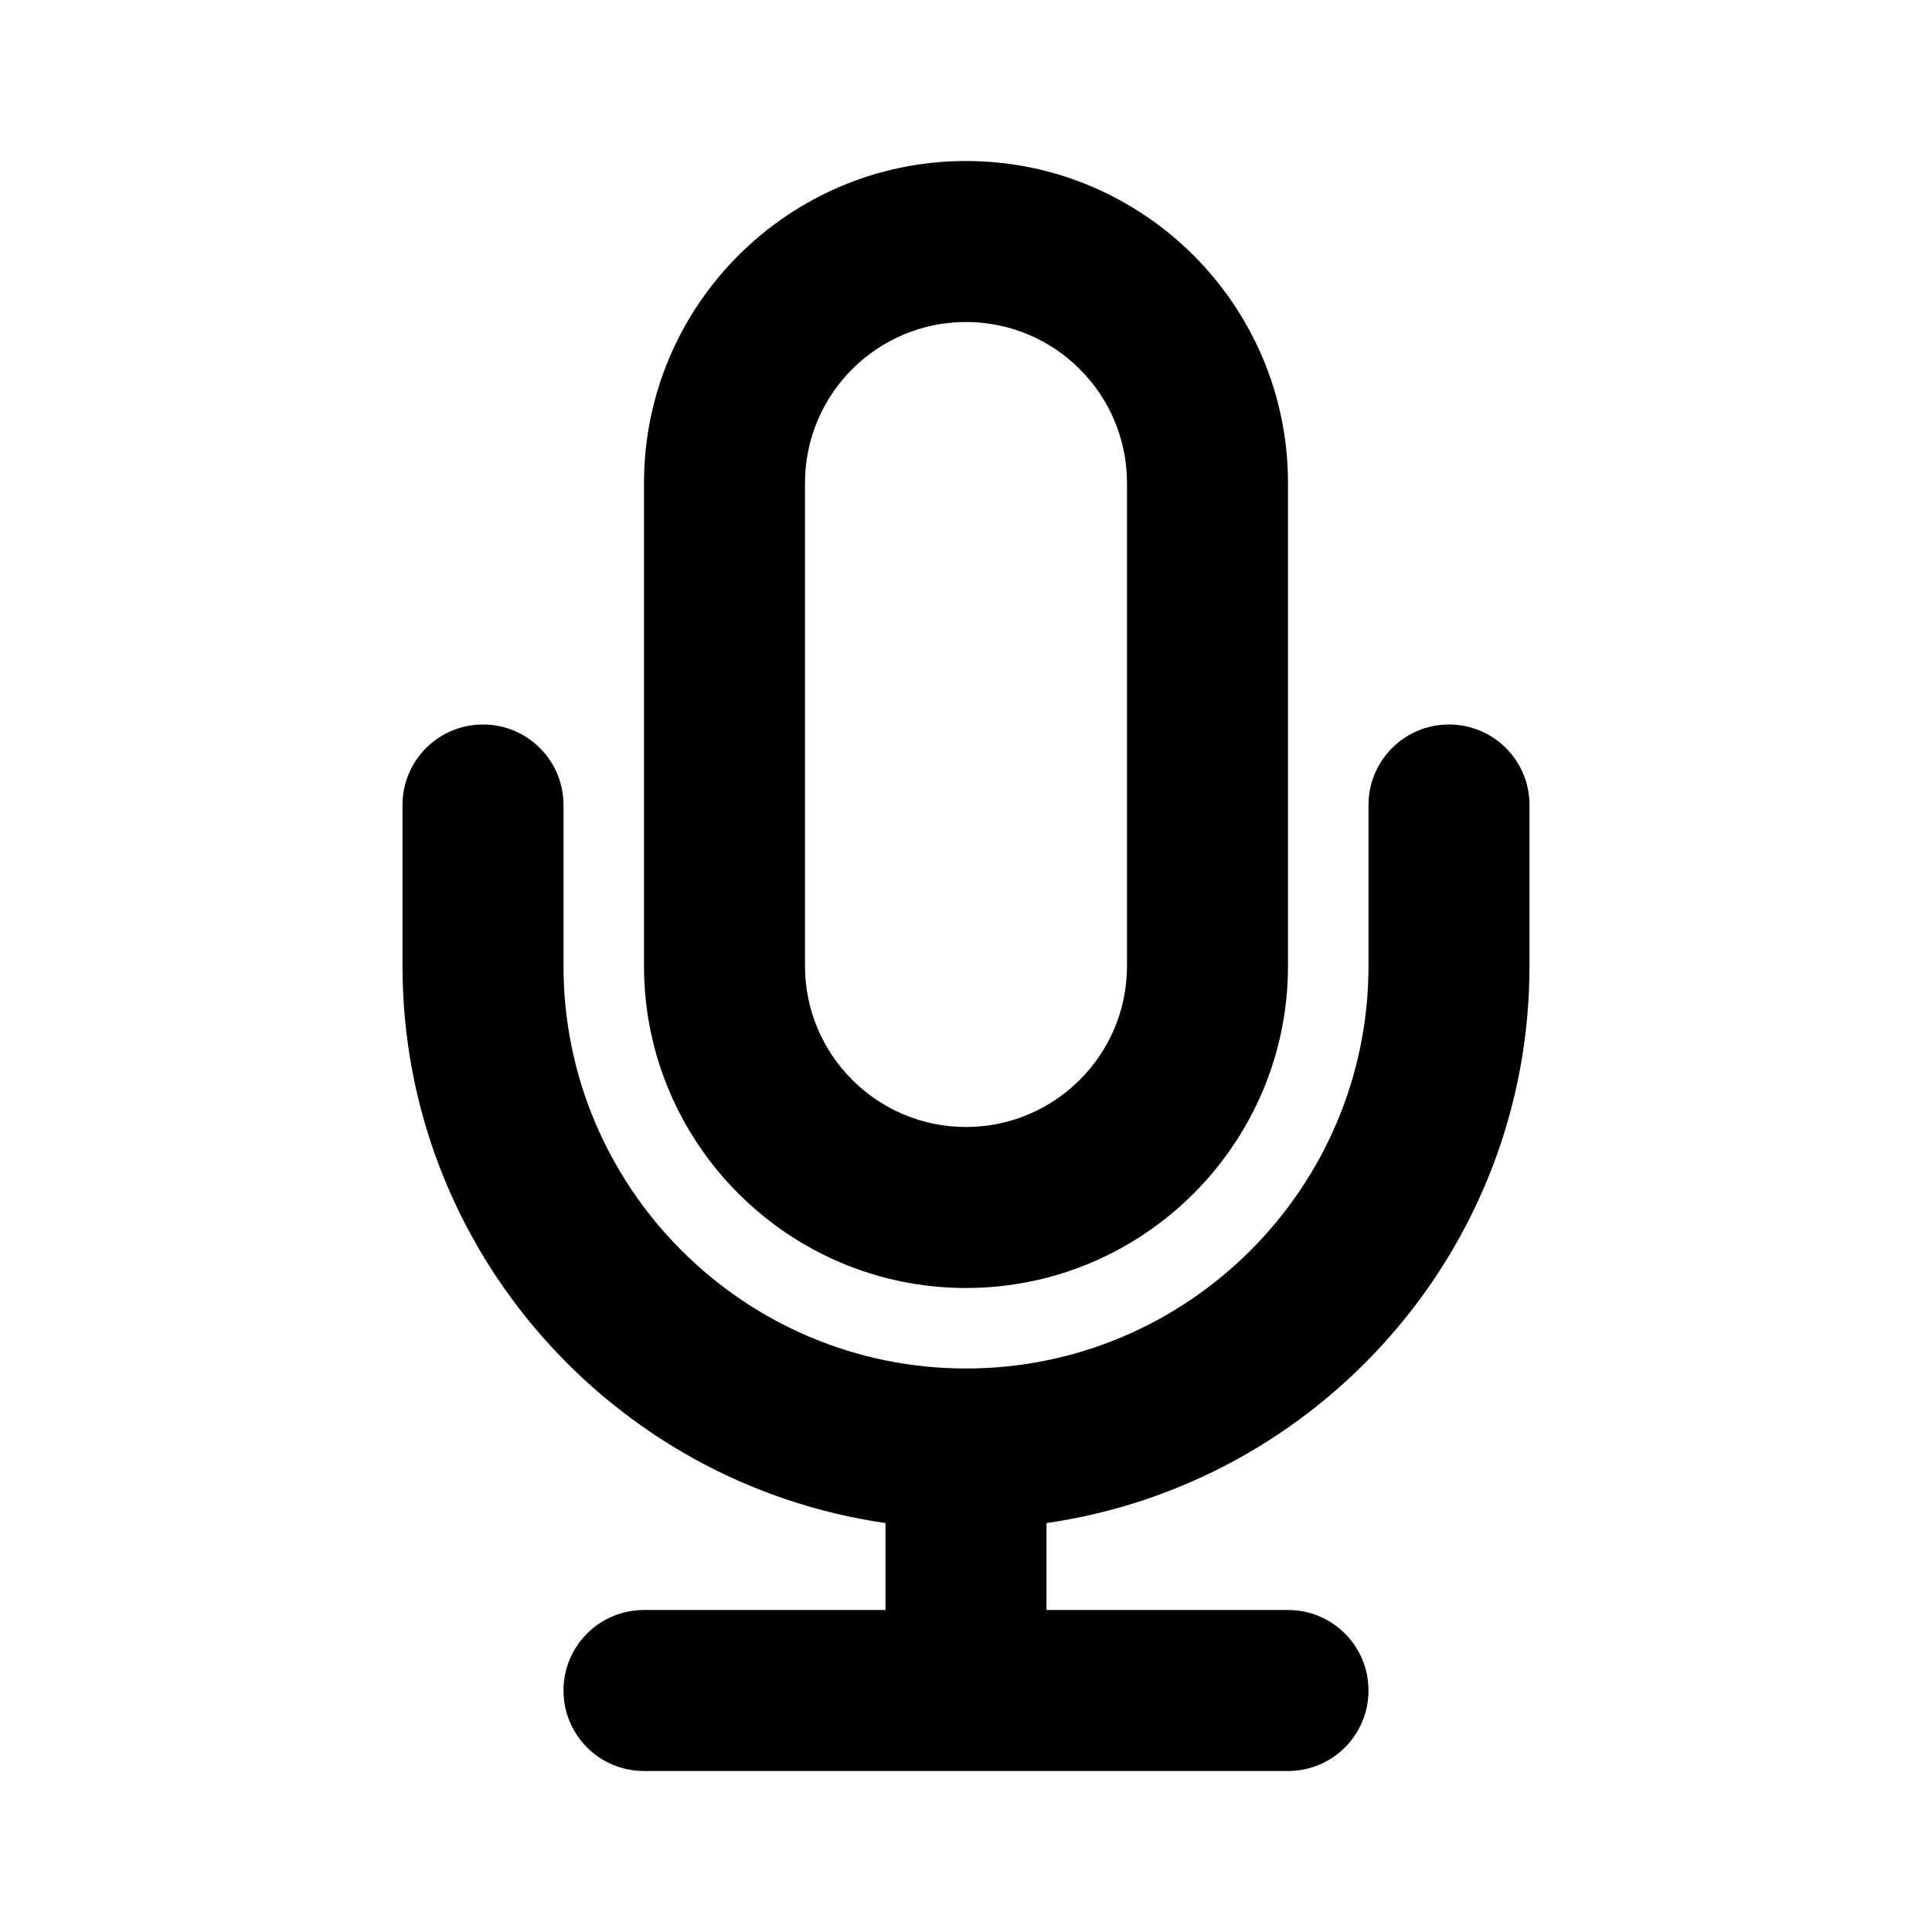
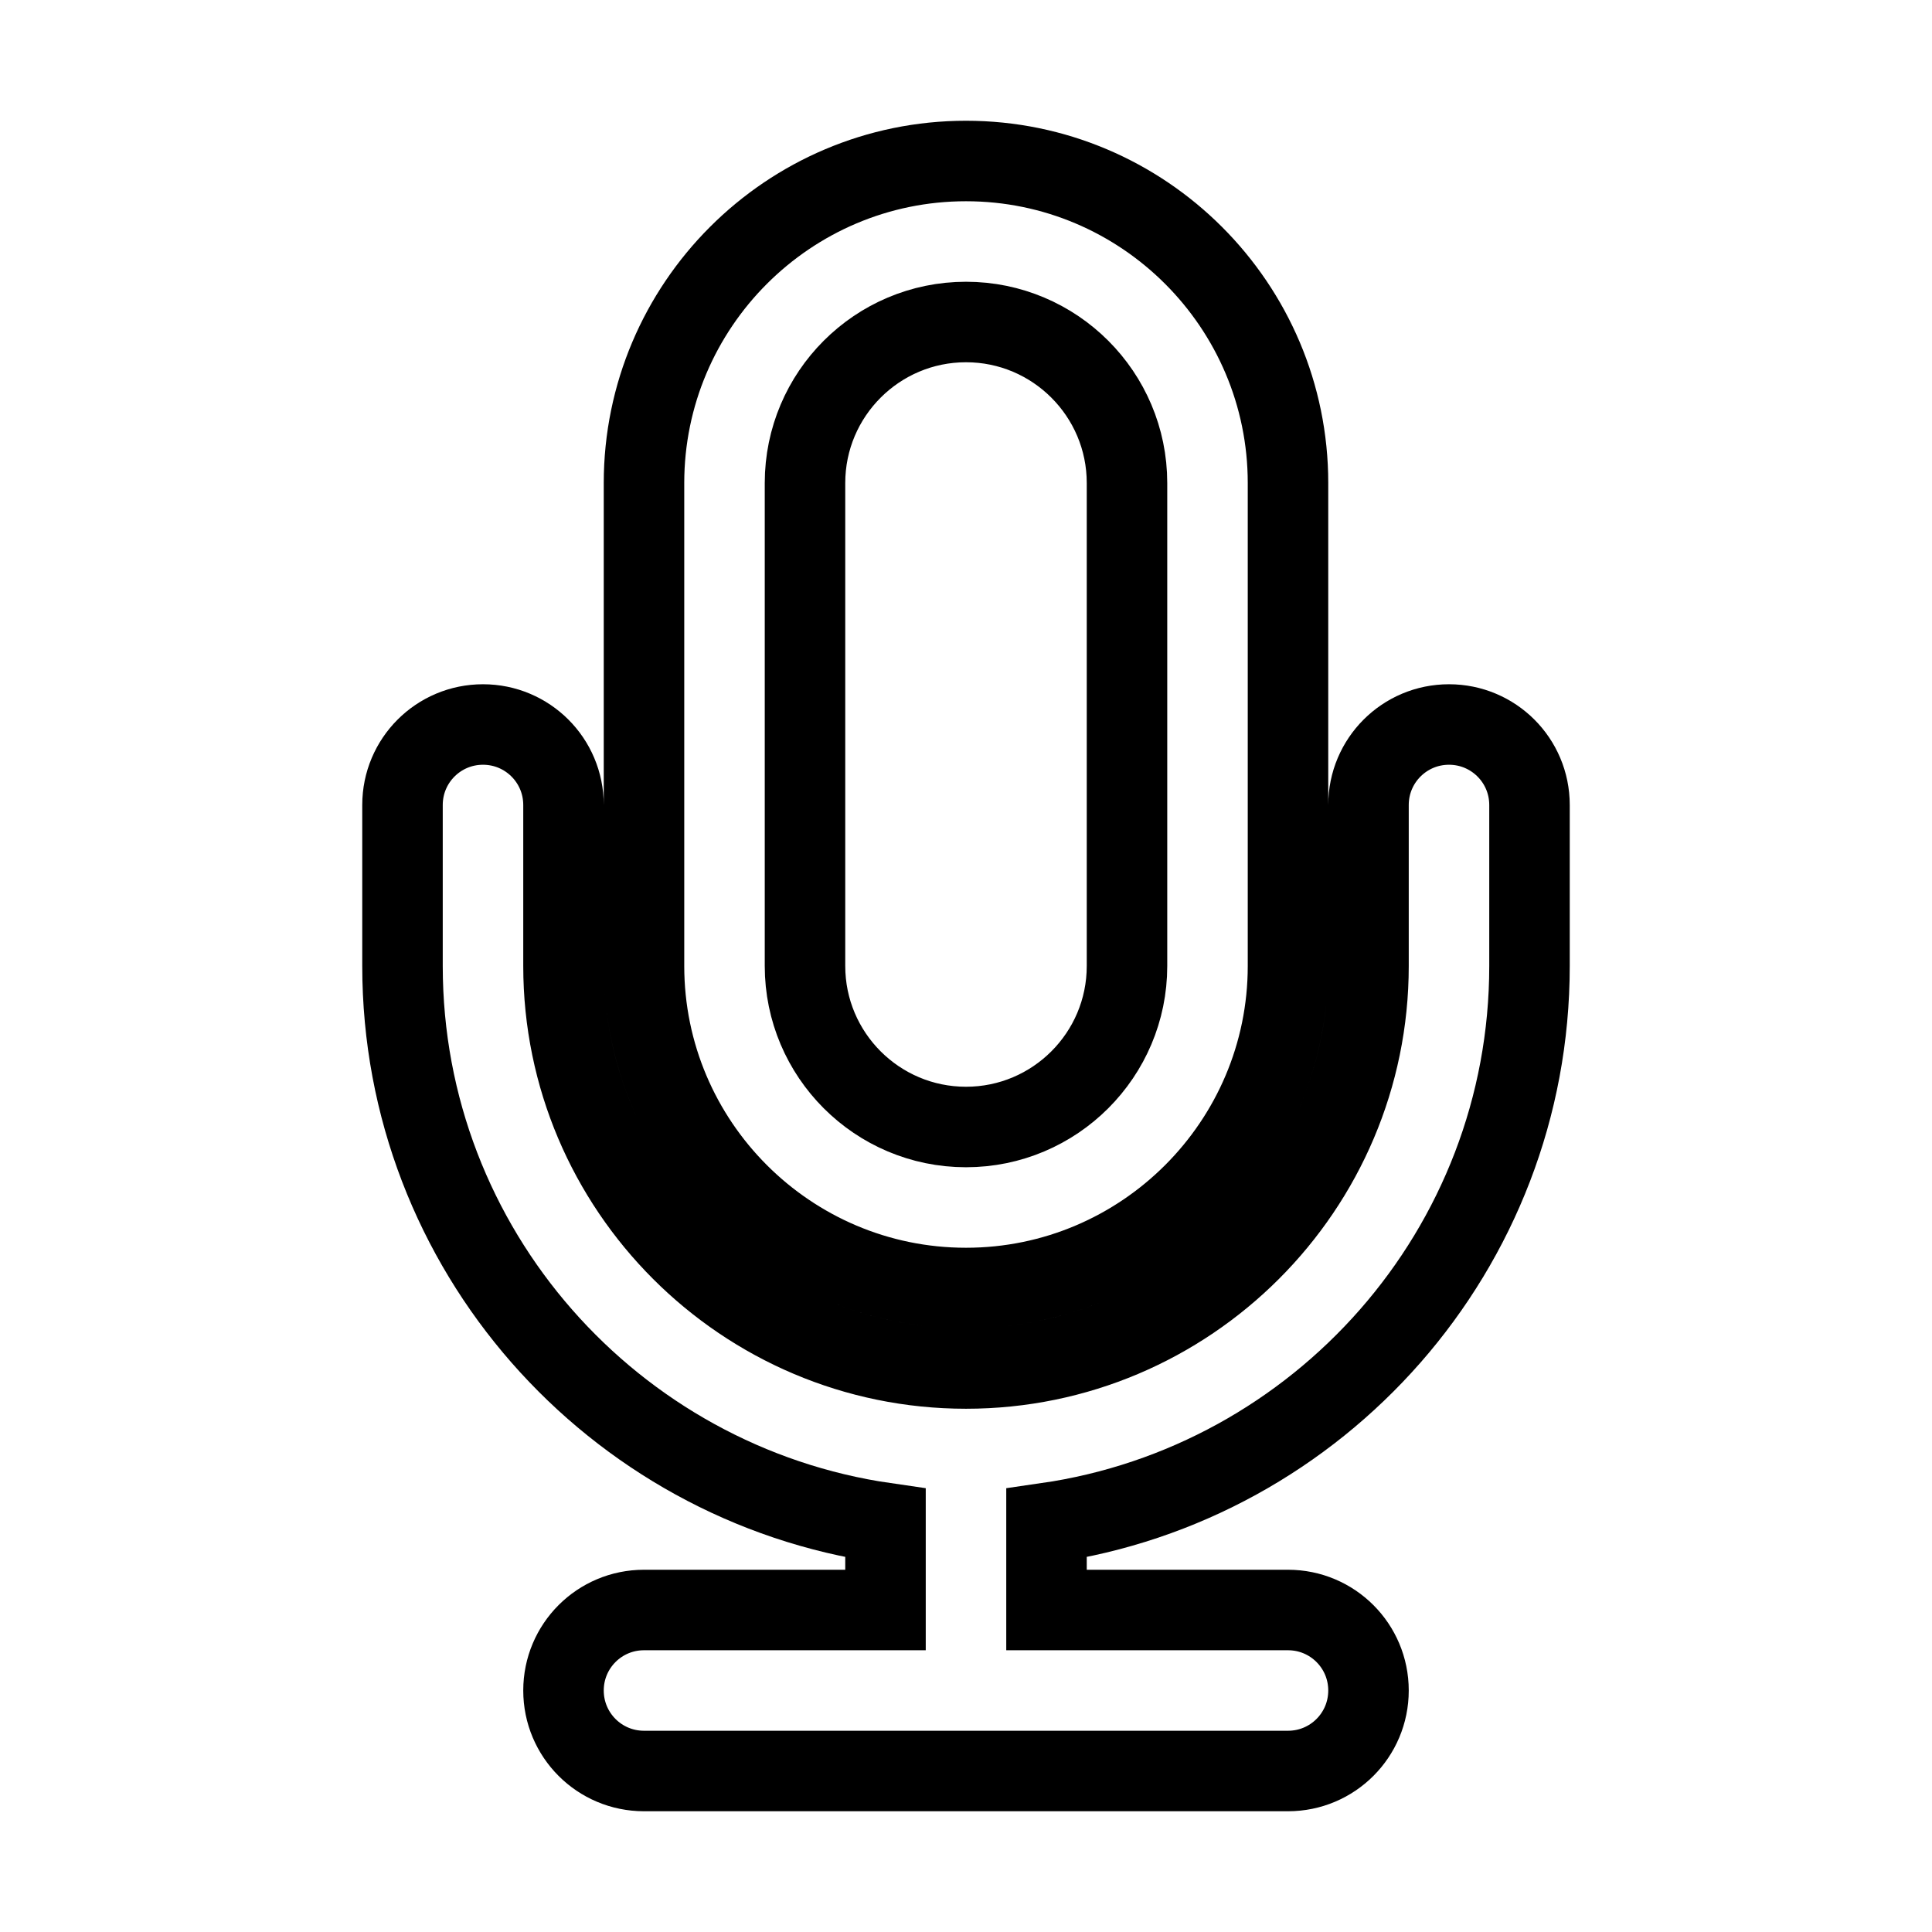
- <svg xmlns="http://www.w3.org/2000/svg" version="1.2" baseProfile="tiny" viewBox="0 0 24 24" fill="currentColor">
+ <svg xmlns="http://www.w3.org/2000/svg" version="1.2" baseProfile="tiny" viewBox="0 0 24 24" fill="none" stroke="currentColor">
  <g>
    <path d="M12 16c-2.206 0-4-1.795-4-4v-6c0-2.205 1.794-4 4-4s4 1.795 4 4v6c0 2.205-1.794 4-4 4zm0-12c-1.103 0-2 .896-2 2v6c0 1.104.897 2 2 2s2-.896 2-2v-6c0-1.104-.897-2-2-2zM19 12v-2c0-.553-.447-1-1-1s-1 .447-1 1v2c0 2.757-2.243 5-5 5s-5-2.243-5-5v-2c0-.553-.447-1-1-1s-1 .447-1 1v2c0 3.52 2.613 6.432 6 6.92v1.08h-3c-.553 0-1 .447-1 1s.447 1 1 1h8c.553 0 1-.447 1-1s-.447-1-1-1h-3v-1.08c3.387-.488 6-3.4 6-6.92z" />
  </g>
</svg>
